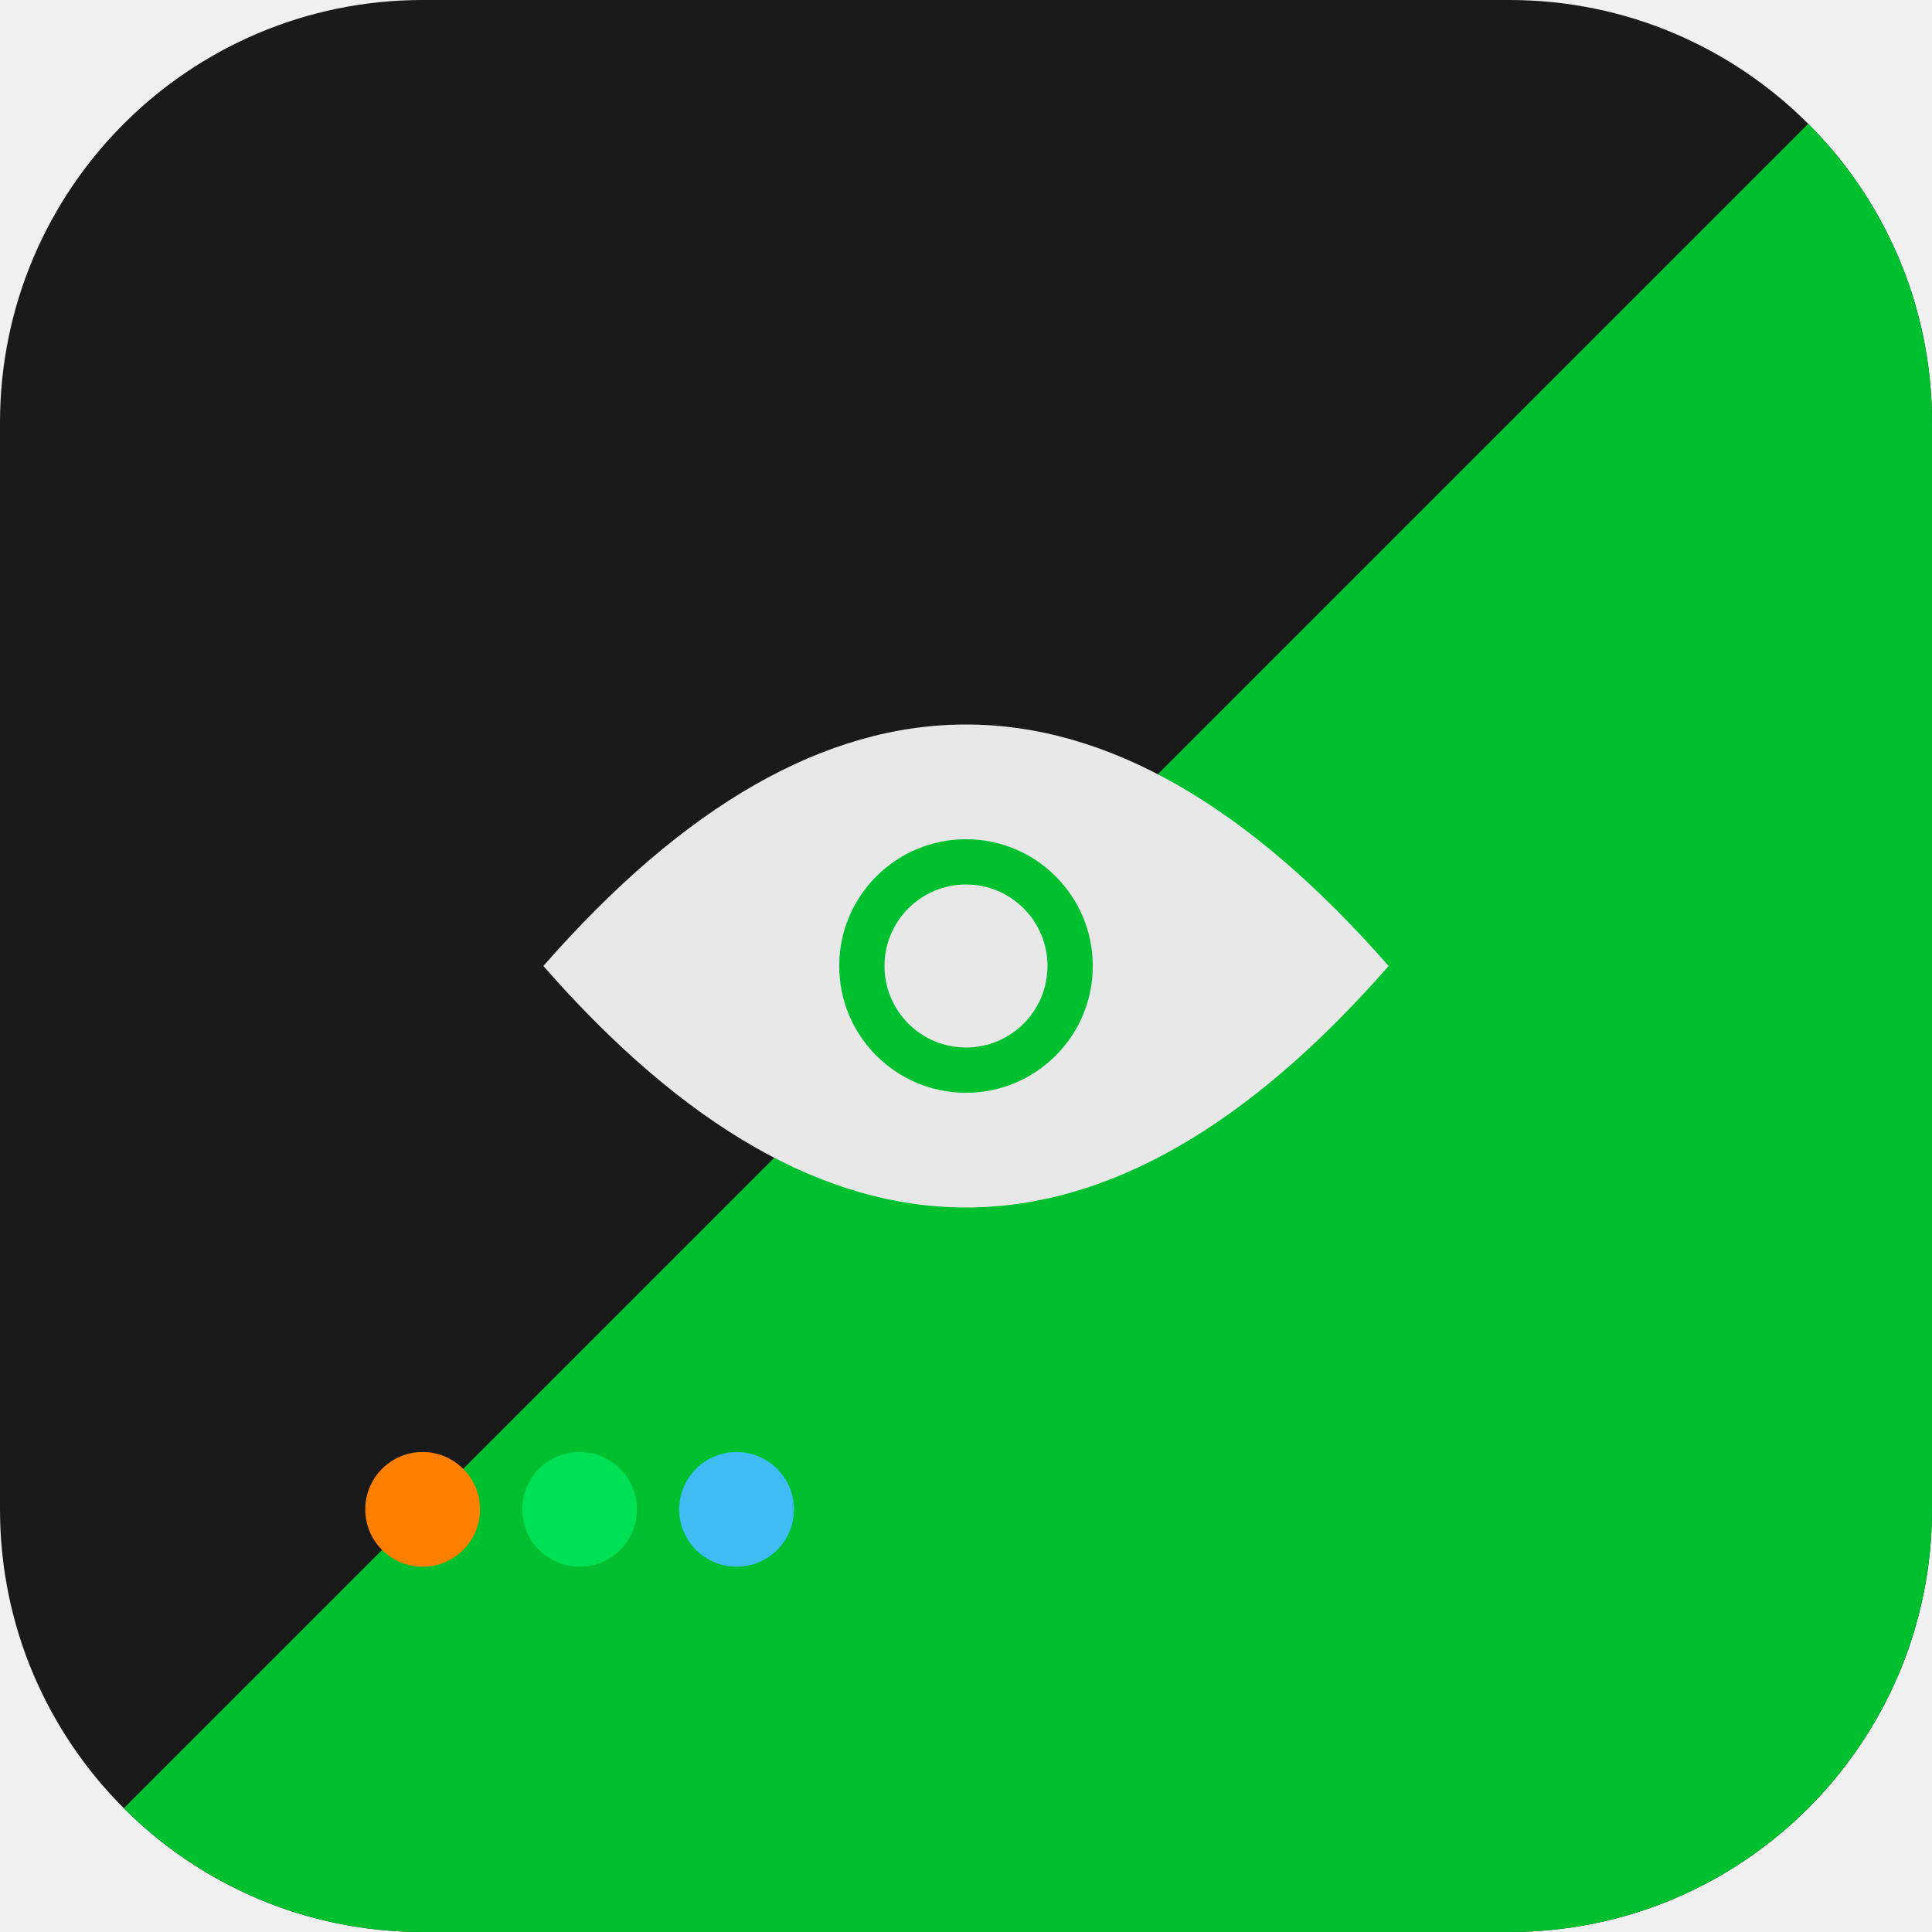
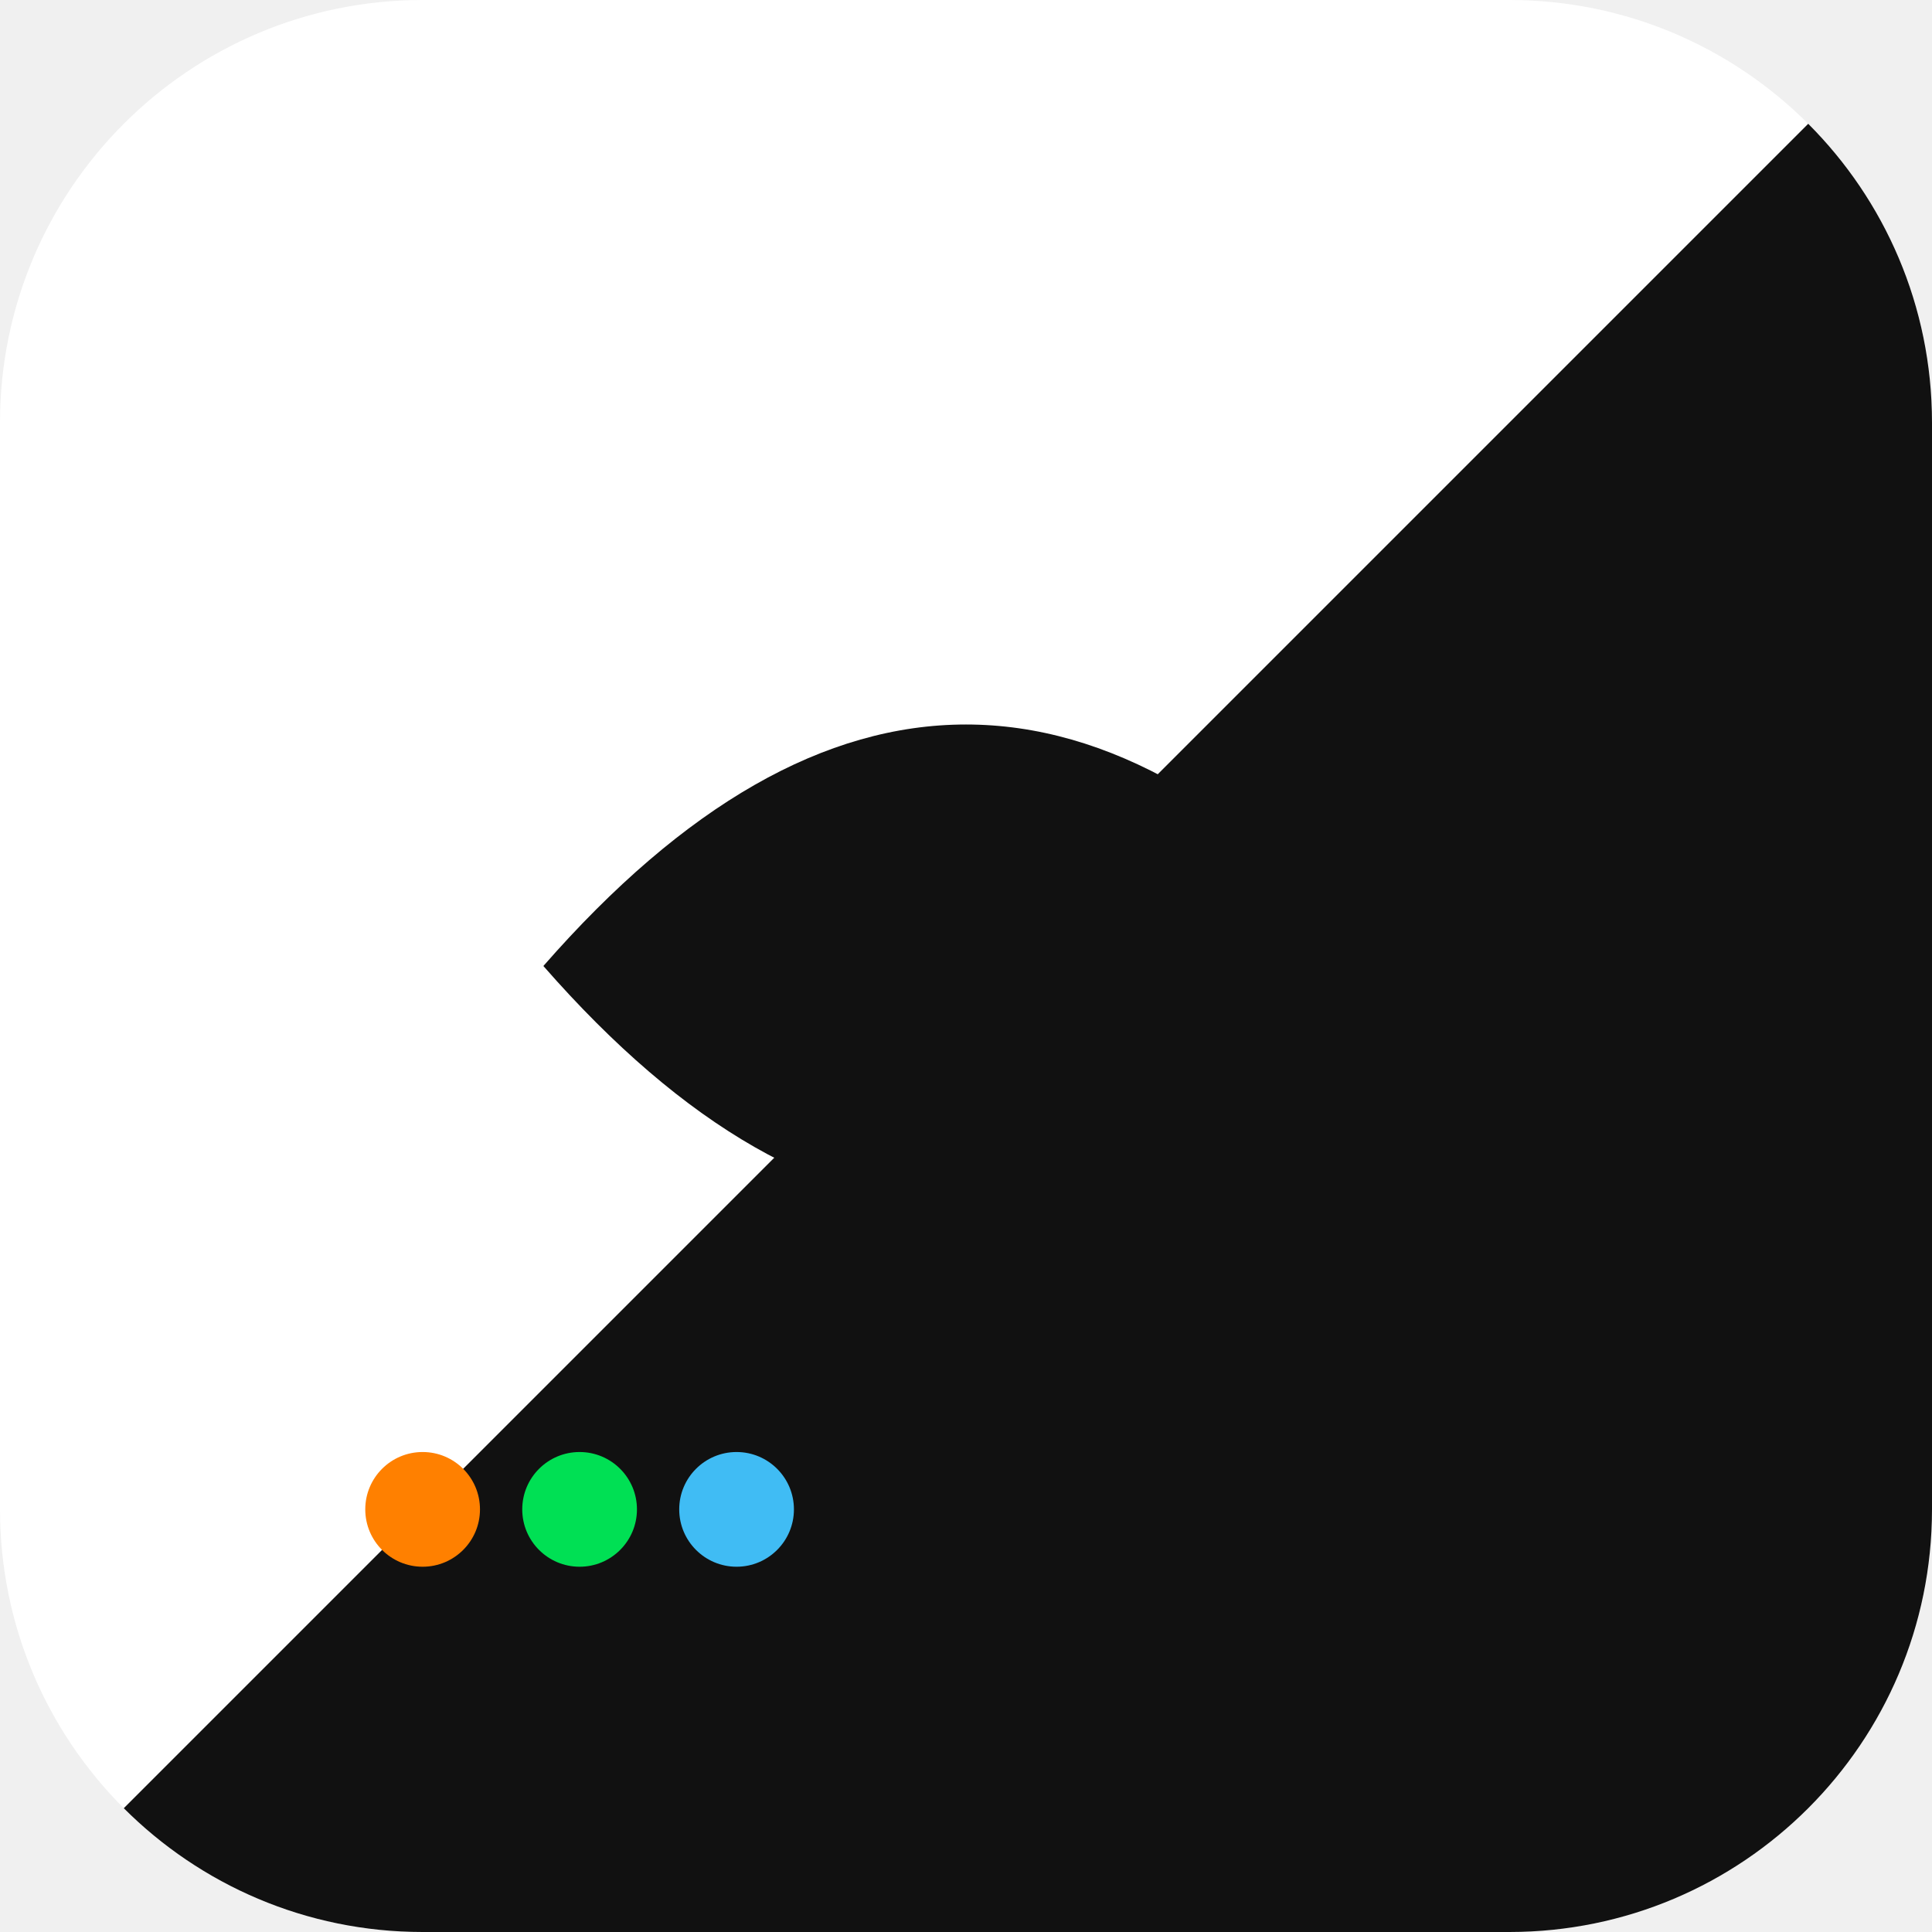
<svg xmlns="http://www.w3.org/2000/svg" viewBox="0 0 64 64">
  <defs>
    <clipPath id="badge">
      <rect width="64" height="64" rx="14" />
    </clipPath>
  </defs>
  <g clip-path="url(#badge)">
-     <rect width="64" height="64" fill="#1a1a1a" />
-     <path d="M0 64 L64 0 L64 64 Z" fill="#00c030" />
+     <rect width="64" height="64" fill="#ffffff" />
+     <path d="M0 64 L64 0 L64 64 Z" fill="#111111" />
  </g>
-   <path d="M18 32 Q32 16 46 32 Q32 48 18 32 Z" fill="#e8e8e8" />
-   <circle cx="32" cy="32" r="4.2" fill="#00c030" />
-   <circle cx="32" cy="32" r="2.7" fill="#e8e8e8" />
+   <path d="M18 32 Q32 16 46 32 Q32 48 18 32 Z" fill="#111111" />
+   <circle cx="32" cy="32" r="4.2" fill="#111111" />
+   <circle cx="32" cy="32" r="2.7" fill="#111111" />
  <circle cx="14" cy="50" r="1.9" fill="#ff8000" />
  <circle cx="19.2" cy="50" r="1.9" fill="#00e054" />
  <circle cx="24.4" cy="50" r="1.9" fill="#40bcf4" />
</svg>
